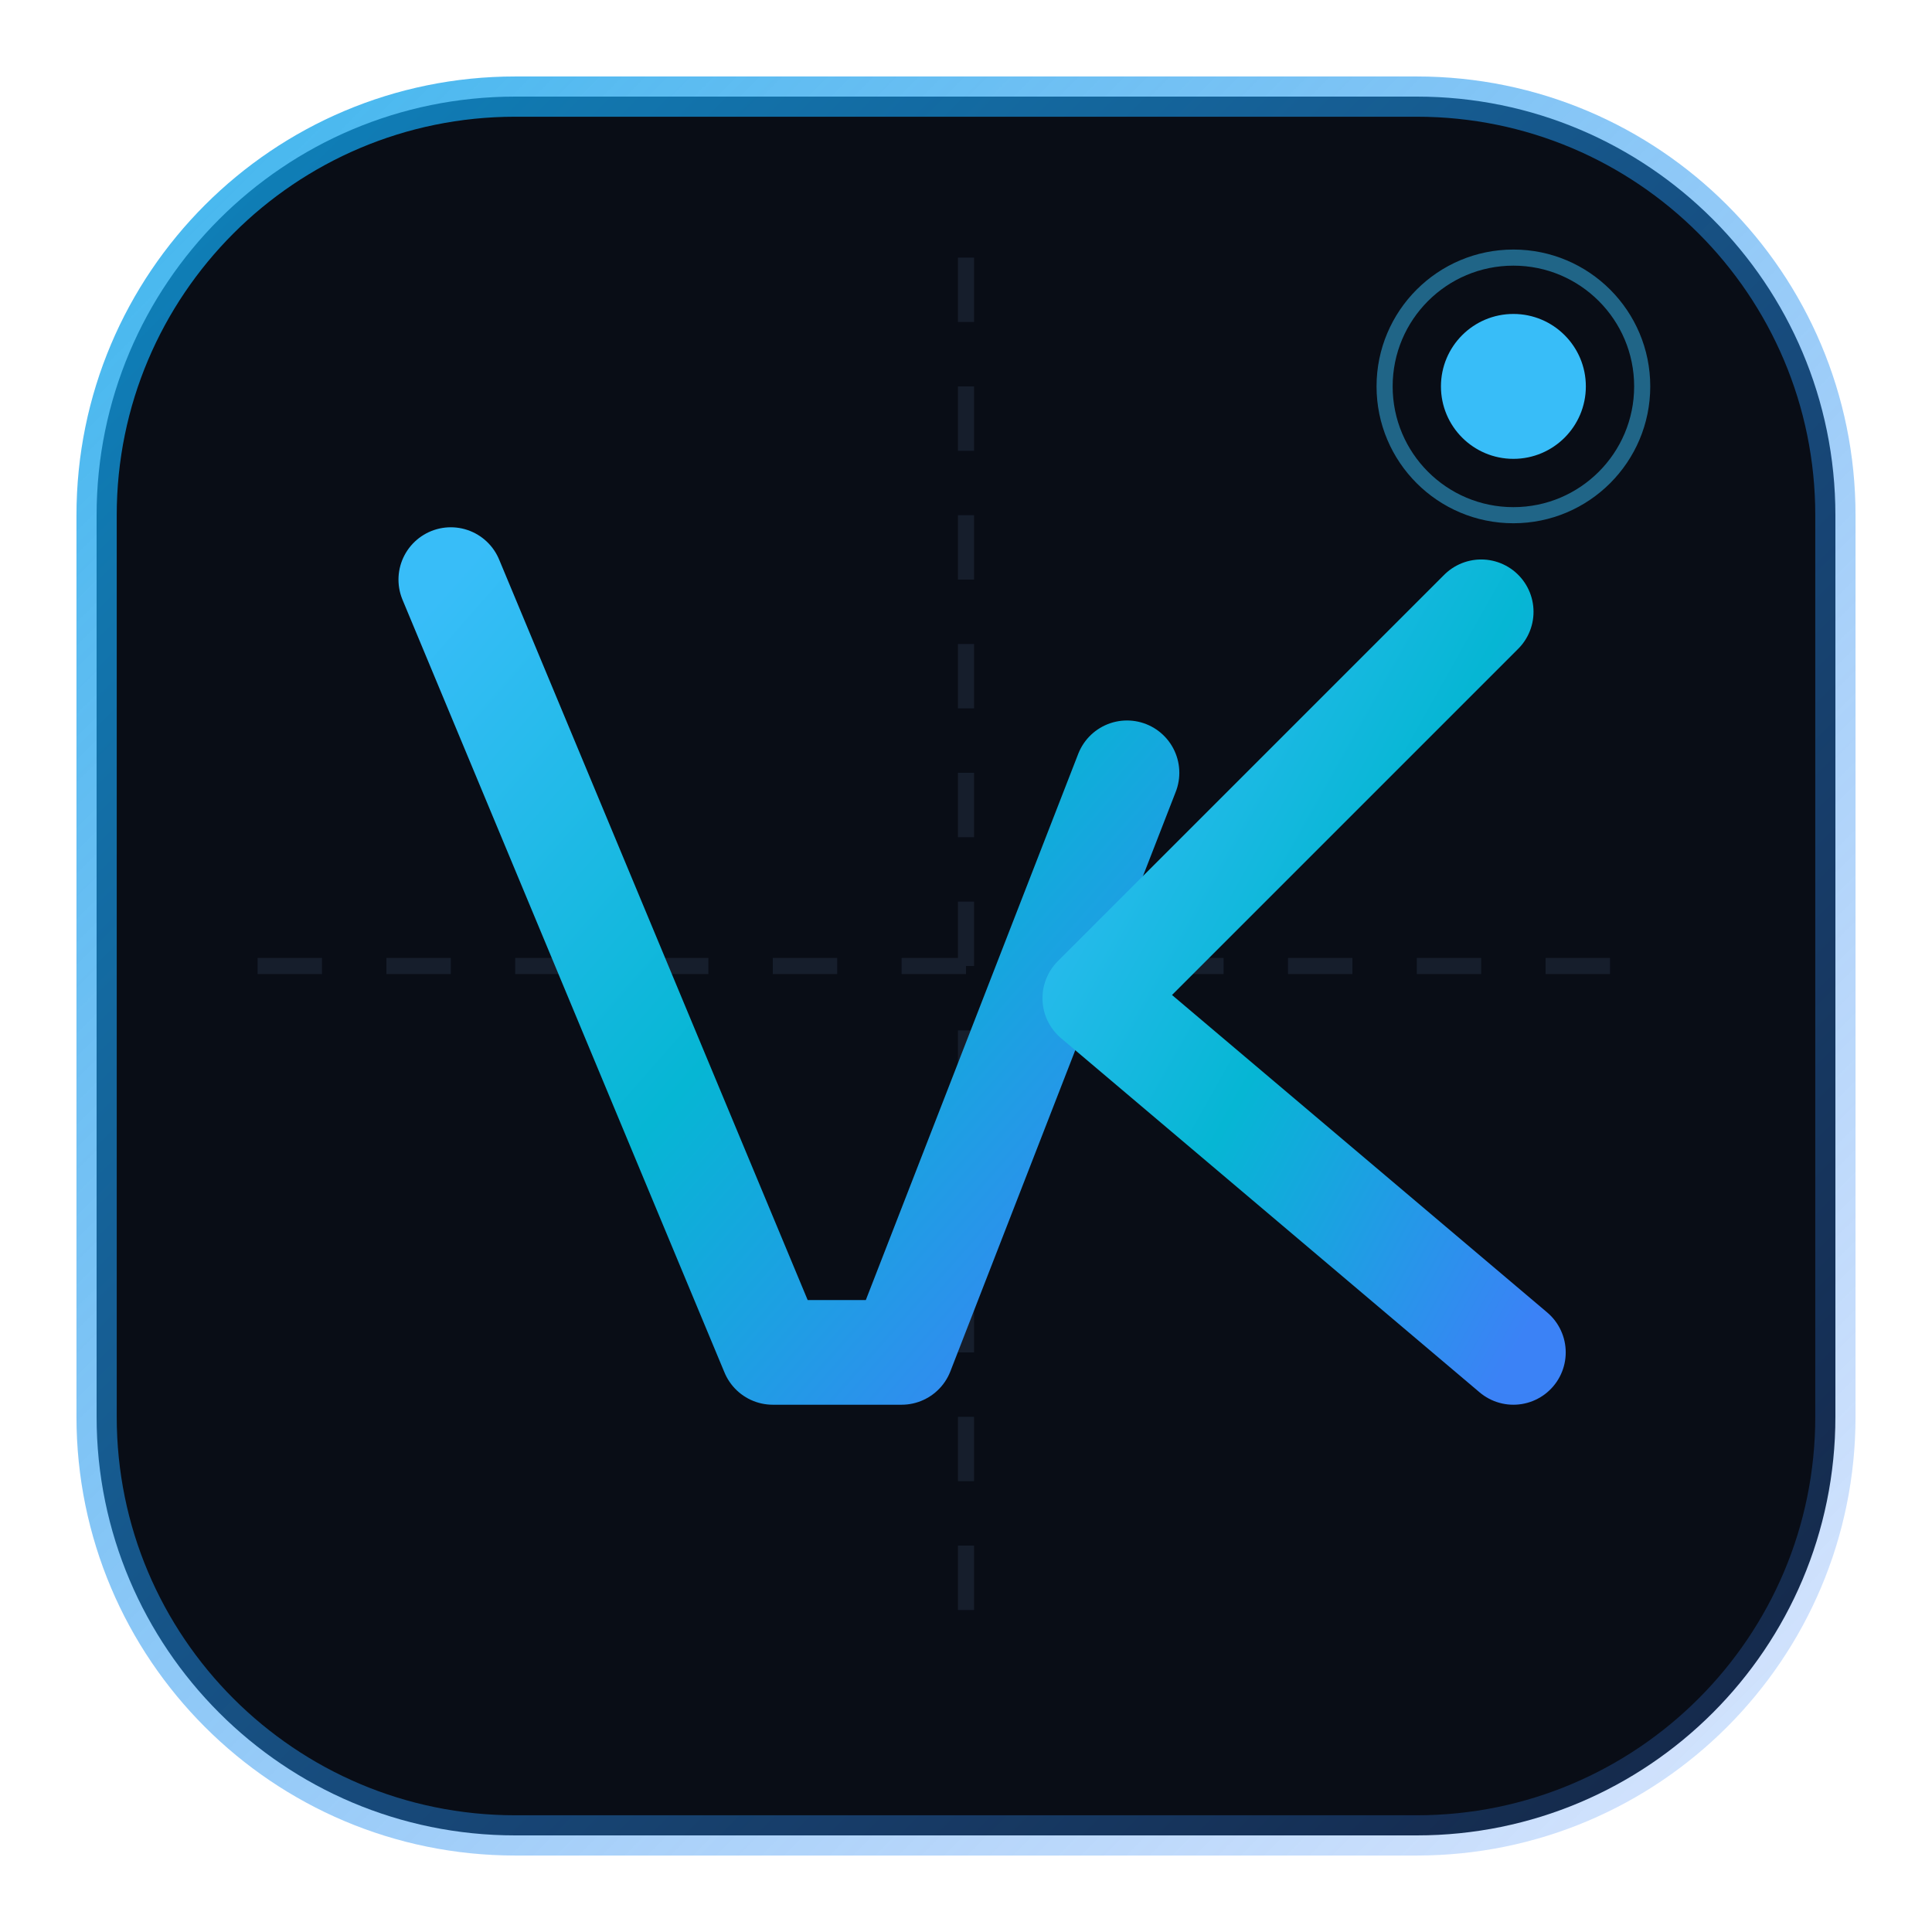
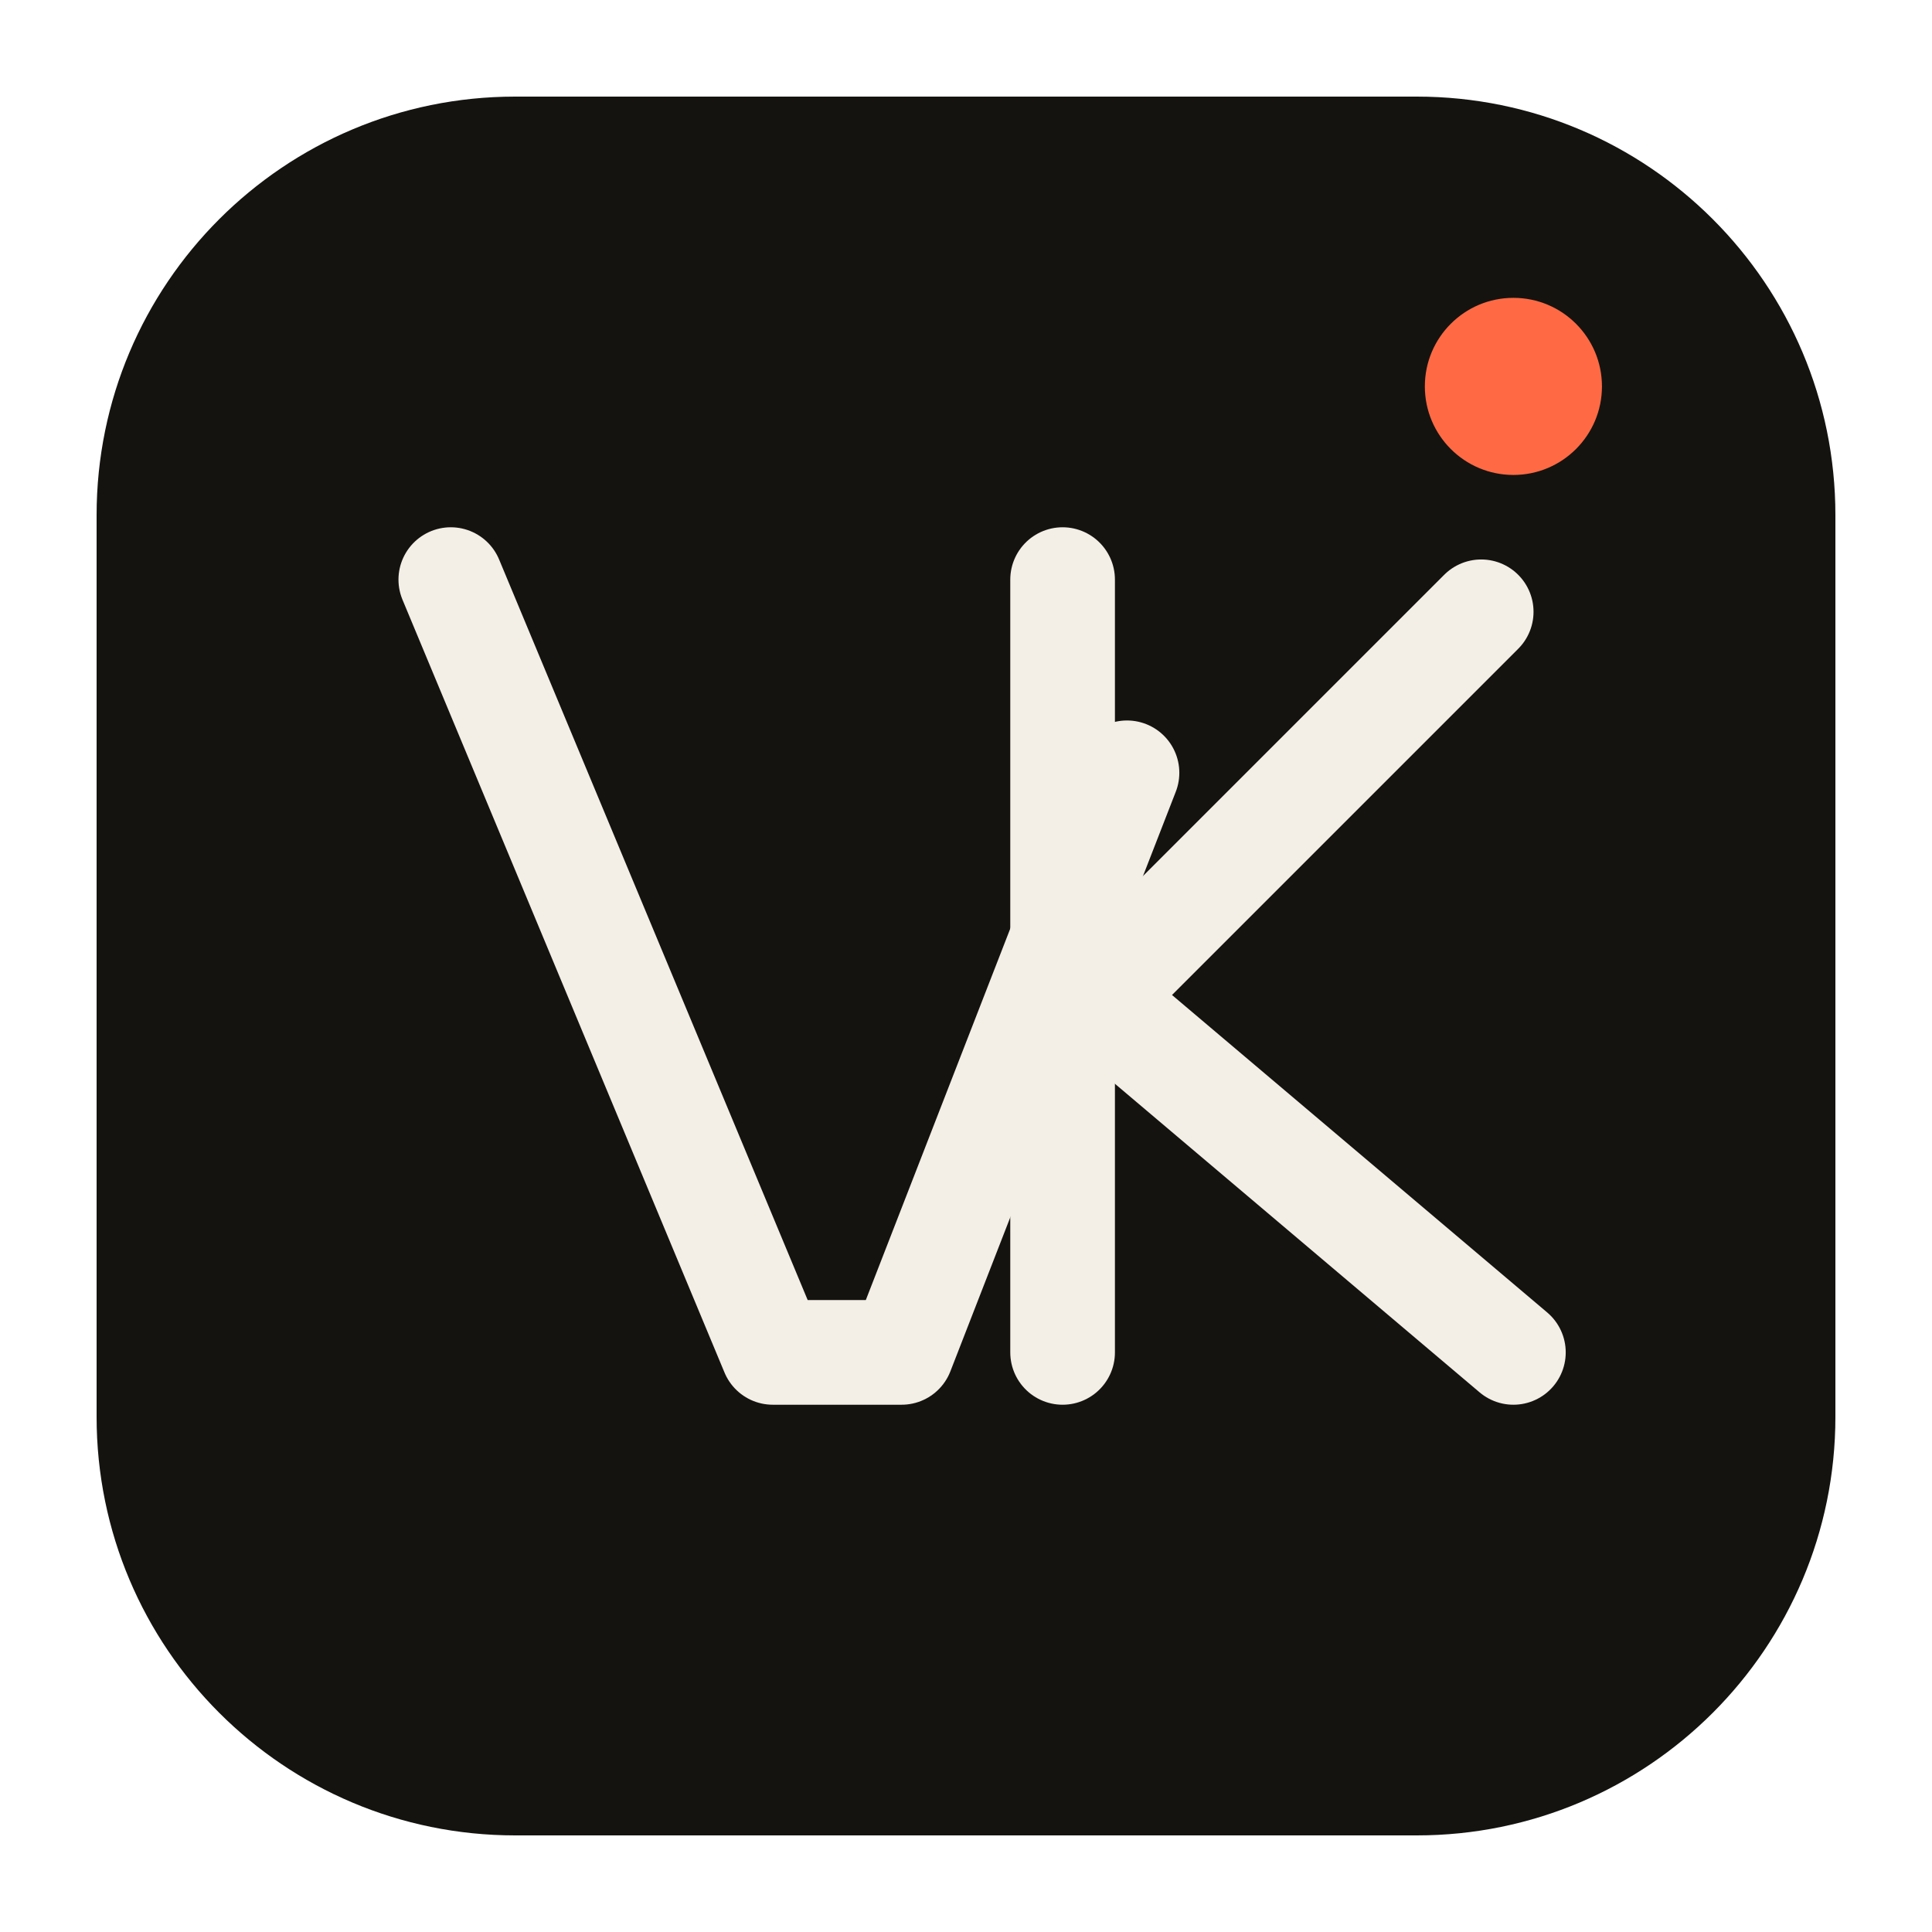
<svg xmlns="http://www.w3.org/2000/svg" viewBox="0 0 120 120" width="100%" height="100%" fill="none">
-   <defs>
-     <linearGradient id="vk-grad" x1="0%" y1="0%" x2="100%" y2="100%">
-       <stop offset="0%" stop-color="#38bdf8" />
-       <stop offset="50%" stop-color="#06b6d4" />
-       <stop offset="100%" stop-color="#3b82f6" />
-     </linearGradient>
-     <linearGradient id="vk-border" x1="0%" y1="0%" x2="100%" y2="100%">
-       <stop offset="0%" stop-color="#0ea5e9" stop-opacity="0.8" />
-       <stop offset="100%" stop-color="#3b82f6" stop-opacity="0.2" />
-     </linearGradient>
-   </defs>
-   <rect x="6" y="6" width="108" height="108" rx="26" fill="#090d16" stroke="url(#vk-border)" stroke-width="2.5" />
-   <path d="M60 16 V104 M16 60 H104" stroke="#1e293b" stroke-width="1" stroke-dasharray="4 4" opacity="0.6" />
-   <path d="M28 36 L48 84 L56 84 L70 48" stroke="url(#vk-grad)" stroke-width="6.5" stroke-linecap="round" stroke-linejoin="round" />
-   <path d="M66 36 V84" stroke="url(#vk-grad)" stroke-width="6.5" stroke-linecap="round" />
-   <path d="M92 38 L68 62 L94 84" stroke="url(#vk-grad)" stroke-width="6.5" stroke-linecap="round" stroke-linejoin="round" />
-   <circle cx="94" cy="24" r="4.5" fill="#38bdf8" />
-   <circle cx="94" cy="24" r="8" stroke="#38bdf8" stroke-width="1" opacity="0.5" />
+   <rect x="6" y="6" width="108" height="108" rx="26" fill="#151310" />
+   <path d="M28 36 L48 84 L56 84 L70 48" stroke="#f3efe6" stroke-width="6.5" stroke-linecap="round" stroke-linejoin="round" />
+   <path d="M66 36 V84" stroke="#f3efe6" stroke-width="6.5" stroke-linecap="round" />
+   <path d="M92 38 L68 62 L94 84" stroke="#f3efe6" stroke-width="6.5" stroke-linecap="round" stroke-linejoin="round" />
+   <circle cx="94" cy="24" r="5.5" fill="#ff6a45" />
</svg>
